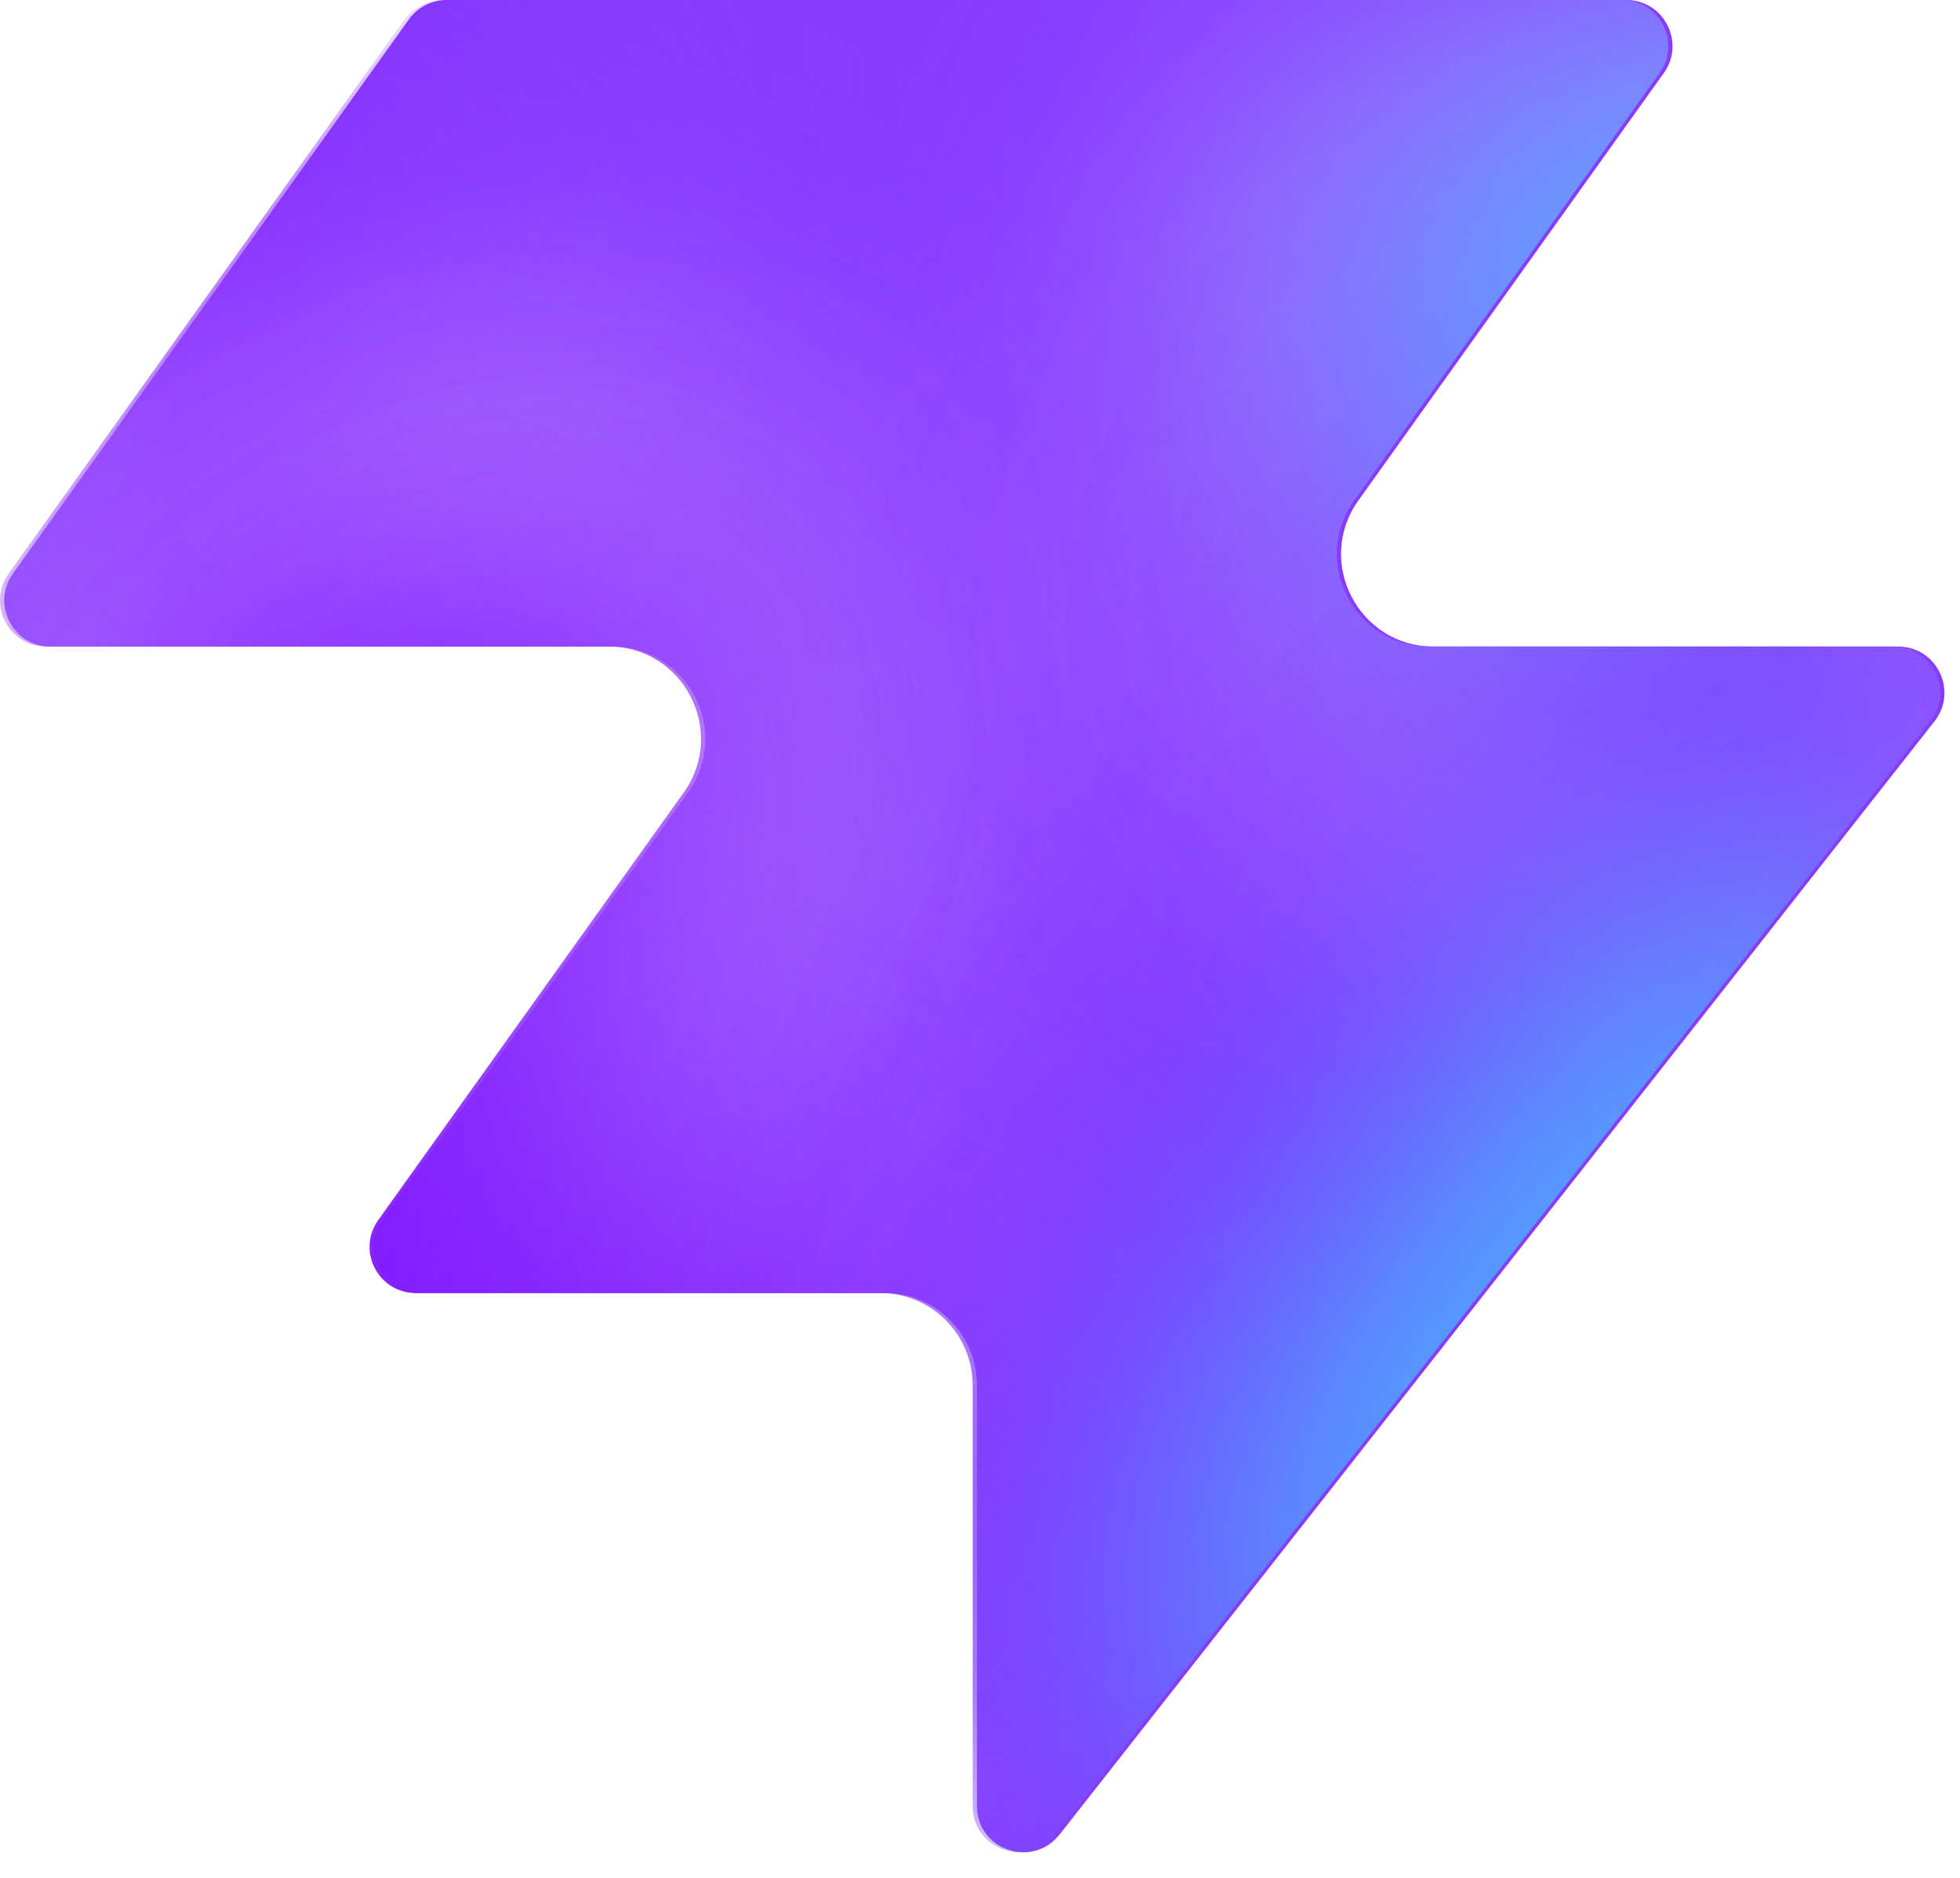
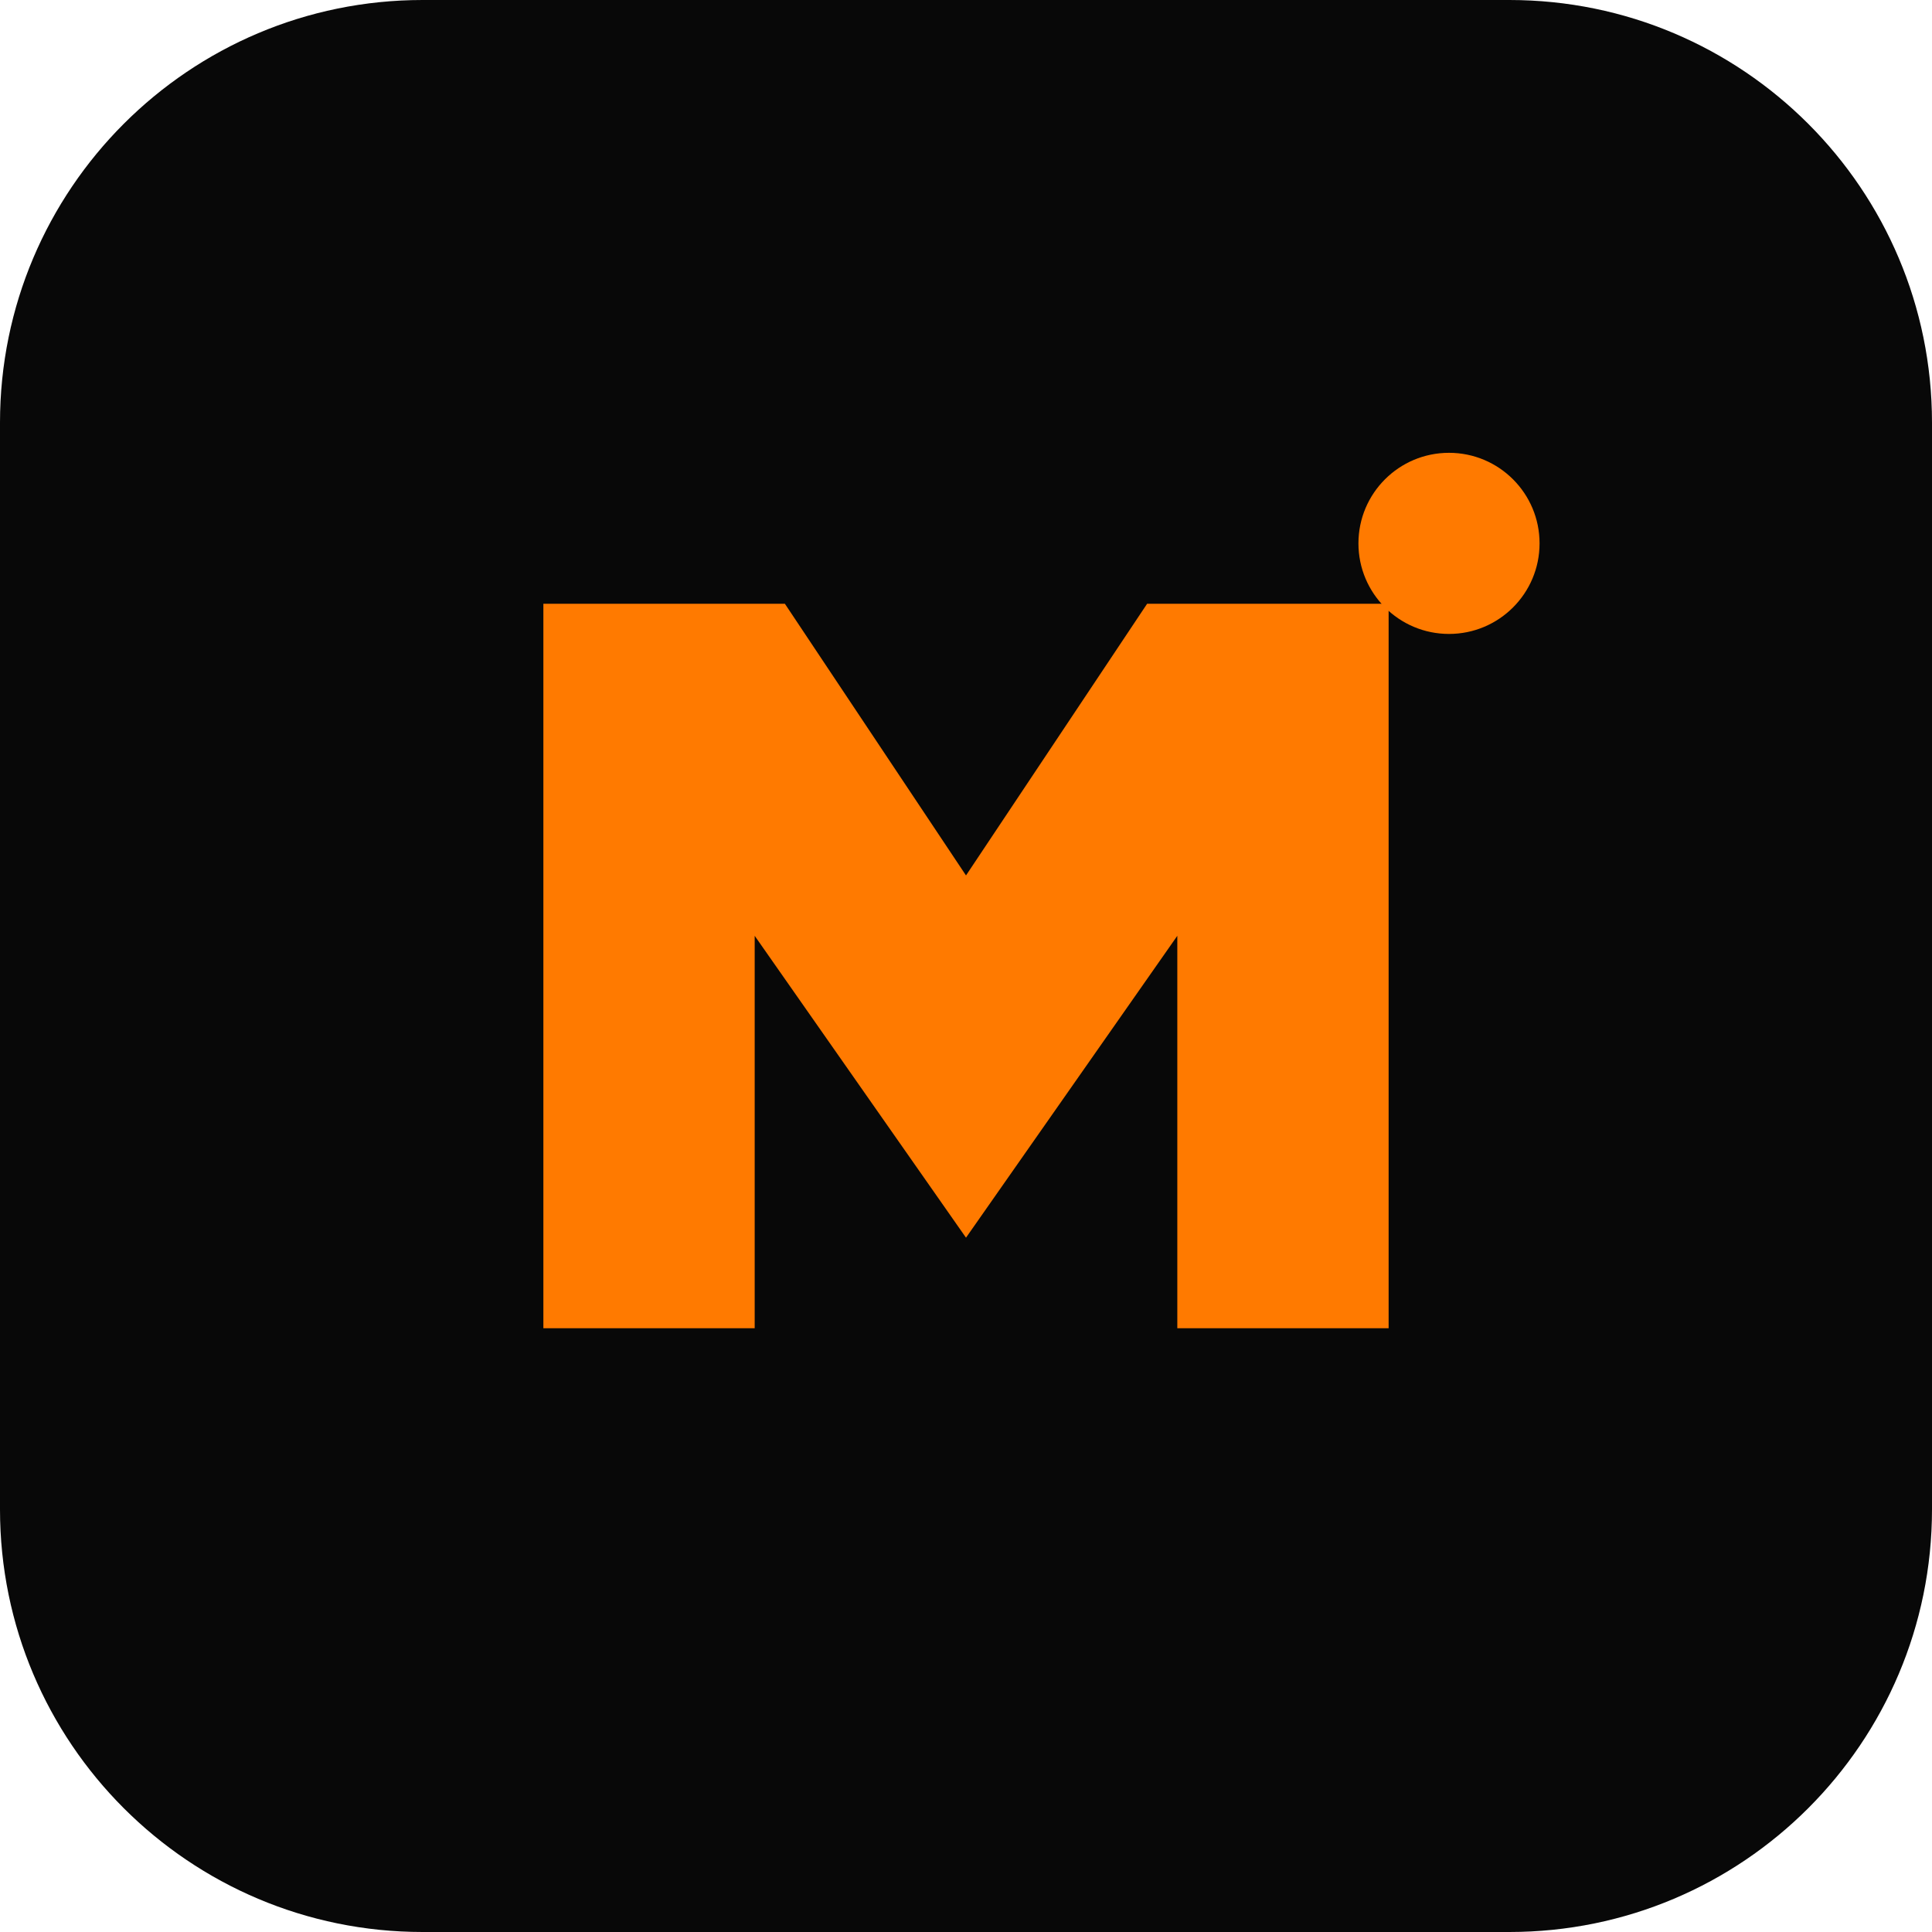
- <svg xmlns="http://www.w3.org/2000/svg" width="48" height="46" fill="none" viewBox="0 0 48 46">
-   <path fill="#863bff" d="M25.946 44.938c-.664.845-2.021.375-2.021-.698V33.937a2.26 2.26 0 0 0-2.262-2.262H10.287c-.92 0-1.456-1.04-.92-1.788l7.48-10.471c1.07-1.497 0-3.578-1.842-3.578H1.237c-.92 0-1.456-1.04-.92-1.788L10.013.474c.214-.297.556-.474.92-.474h28.894c.92 0 1.456 1.04.92 1.788l-7.48 10.471c-1.07 1.498 0 3.579 1.842 3.579h11.377c.943 0 1.473 1.088.89 1.83L25.947 44.94z" style="fill:#863bff;fill:color(display-p3 .525 .23 1);fill-opacity:1" />
-   <mask id="a" width="48" height="46" x="0" y="0" maskUnits="userSpaceOnUse" style="mask-type:alpha">
-     <path fill="#000" d="M25.842 44.938c-.664.844-2.021.375-2.021-.698V33.937a2.26 2.26 0 0 0-2.262-2.262H10.183c-.92 0-1.456-1.04-.92-1.788l7.48-10.471c1.07-1.498 0-3.579-1.842-3.579H1.133c-.92 0-1.456-1.04-.92-1.787L9.91.473c.214-.297.556-.474.92-.474h28.894c.92 0 1.456 1.04.92 1.788l-7.48 10.471c-1.07 1.498 0 3.578 1.842 3.578h11.377c.943 0 1.473 1.088.89 1.832L25.843 44.94z" style="fill:#000;fill-opacity:1" />
-   </mask>
-   <g mask="url(#a)">
-     <g filter="url(#b)">
-       <ellipse cx="5.508" cy="14.704" fill="#ede6ff" rx="5.508" ry="14.704" style="fill:#ede6ff;fill:color(display-p3 .927 .903 1);fill-opacity:1" transform="matrix(.00324 1 1 -.00324 -4.47 31.516)" />
-     </g>
-     <g filter="url(#c)">
-       <ellipse cx="10.399" cy="29.851" fill="#ede6ff" rx="10.399" ry="29.851" style="fill:#ede6ff;fill:color(display-p3 .927 .903 1);fill-opacity:1" transform="matrix(.00324 1 1 -.00324 -39.328 7.883)" />
-     </g>
-     <g filter="url(#d)">
-       <ellipse cx="5.508" cy="30.487" fill="#7e14ff" rx="5.508" ry="30.487" style="fill:#7e14ff;fill:color(display-p3 .492 .077 1);fill-opacity:1" transform="rotate(89.814 -25.913 -14.639)scale(1 -1)" />
-     </g>
-     <g filter="url(#e)">
-       <ellipse cx="5.508" cy="30.599" fill="#7e14ff" rx="5.508" ry="30.599" style="fill:#7e14ff;fill:color(display-p3 .492 .077 1);fill-opacity:1" transform="rotate(89.814 -32.644 -3.334)scale(1 -1)" />
-     </g>
-     <g filter="url(#f)">
-       <ellipse cx="5.508" cy="30.599" fill="#7e14ff" rx="5.508" ry="30.599" style="fill:#7e14ff;fill:color(display-p3 .492 .077 1);fill-opacity:1" transform="matrix(.00324 1 1 -.00324 -34.34 30.47)" />
-     </g>
-     <g filter="url(#g)">
-       <ellipse cx="14.072" cy="22.078" fill="#ede6ff" rx="14.072" ry="22.078" style="fill:#ede6ff;fill:color(display-p3 .927 .903 1);fill-opacity:1" transform="rotate(93.35 24.506 48.493)scale(-1 1)" />
-     </g>
-     <g filter="url(#h)">
-       <ellipse cx="3.47" cy="21.501" fill="#7e14ff" rx="3.47" ry="21.501" style="fill:#7e14ff;fill:color(display-p3 .492 .077 1);fill-opacity:1" transform="rotate(89.009 28.708 47.59)scale(-1 1)" />
-     </g>
-     <g filter="url(#i)">
-       <ellipse cx="3.47" cy="21.501" fill="#7e14ff" rx="3.47" ry="21.501" style="fill:#7e14ff;fill:color(display-p3 .492 .077 1);fill-opacity:1" transform="rotate(89.009 28.708 47.59)scale(-1 1)" />
-     </g>
-     <g filter="url(#j)">
-       <ellipse cx=".387" cy="8.972" fill="#7e14ff" rx="4.407" ry="29.108" style="fill:#7e14ff;fill:color(display-p3 .492 .077 1);fill-opacity:1" transform="rotate(39.51 .387 8.972)" />
-     </g>
-     <g filter="url(#k)">
-       <ellipse cx="47.523" cy="-6.092" fill="#7e14ff" rx="4.407" ry="29.108" style="fill:#7e14ff;fill:color(display-p3 .492 .077 1);fill-opacity:1" transform="rotate(37.892 47.523 -6.092)" />
-     </g>
-     <g filter="url(#l)">
-       <ellipse cx="41.412" cy="6.333" fill="#47bfff" rx="5.971" ry="9.665" style="fill:#47bfff;fill:color(display-p3 .28 .748 1);fill-opacity:1" transform="rotate(37.892 41.412 6.333)" />
-     </g>
-     <g filter="url(#m)">
-       <ellipse cx="-1.879" cy="38.332" fill="#7e14ff" rx="4.407" ry="29.108" style="fill:#7e14ff;fill:color(display-p3 .492 .077 1);fill-opacity:1" transform="rotate(37.892 -1.88 38.332)" />
-     </g>
-     <g filter="url(#n)">
-       <ellipse cx="-1.879" cy="38.332" fill="#7e14ff" rx="4.407" ry="29.108" style="fill:#7e14ff;fill:color(display-p3 .492 .077 1);fill-opacity:1" transform="rotate(37.892 -1.88 38.332)" />
-     </g>
-     <g filter="url(#o)">
-       <ellipse cx="35.651" cy="29.907" fill="#7e14ff" rx="4.407" ry="29.108" style="fill:#7e14ff;fill:color(display-p3 .492 .077 1);fill-opacity:1" transform="rotate(37.892 35.651 29.907)" />
-     </g>
-     <g filter="url(#p)">
-       <ellipse cx="38.418" cy="32.4" fill="#47bfff" rx="5.971" ry="15.297" style="fill:#47bfff;fill:color(display-p3 .28 .748 1);fill-opacity:1" transform="rotate(37.892 38.418 32.4)" />
-     </g>
-   </g>
-   <defs>
-     <filter id="b" width="60.045" height="41.654" x="-19.77" y="16.149" color-interpolation-filters="sRGB" filterUnits="userSpaceOnUse">
-       <feFlood flood-opacity="0" result="BackgroundImageFix" />
-       <feBlend in="SourceGraphic" in2="BackgroundImageFix" result="shape" />
-       <feGaussianBlur result="effect1_foregroundBlur_2002_17158" stdDeviation="7.659" />
-     </filter>
-     <filter id="c" width="90.34" height="51.437" x="-54.613" y="-7.533" color-interpolation-filters="sRGB" filterUnits="userSpaceOnUse">
-       <feFlood flood-opacity="0" result="BackgroundImageFix" />
-       <feBlend in="SourceGraphic" in2="BackgroundImageFix" result="shape" />
-       <feGaussianBlur result="effect1_foregroundBlur_2002_17158" stdDeviation="7.659" />
-     </filter>
-     <filter id="d" width="79.355" height="29.4" x="-49.64" y="2.03" color-interpolation-filters="sRGB" filterUnits="userSpaceOnUse">
-       <feFlood flood-opacity="0" result="BackgroundImageFix" />
-       <feBlend in="SourceGraphic" in2="BackgroundImageFix" result="shape" />
-       <feGaussianBlur result="effect1_foregroundBlur_2002_17158" stdDeviation="4.596" />
-     </filter>
-     <filter id="e" width="79.579" height="29.4" x="-45.045" y="20.029" color-interpolation-filters="sRGB" filterUnits="userSpaceOnUse">
-       <feFlood flood-opacity="0" result="BackgroundImageFix" />
-       <feBlend in="SourceGraphic" in2="BackgroundImageFix" result="shape" />
-       <feGaussianBlur result="effect1_foregroundBlur_2002_17158" stdDeviation="4.596" />
-     </filter>
-     <filter id="f" width="79.579" height="29.4" x="-43.513" y="21.178" color-interpolation-filters="sRGB" filterUnits="userSpaceOnUse">
-       <feFlood flood-opacity="0" result="BackgroundImageFix" />
-       <feBlend in="SourceGraphic" in2="BackgroundImageFix" result="shape" />
-       <feGaussianBlur result="effect1_foregroundBlur_2002_17158" stdDeviation="4.596" />
-     </filter>
-     <filter id="g" width="74.749" height="58.852" x="15.756" y="-17.901" color-interpolation-filters="sRGB" filterUnits="userSpaceOnUse">
-       <feFlood flood-opacity="0" result="BackgroundImageFix" />
-       <feBlend in="SourceGraphic" in2="BackgroundImageFix" result="shape" />
-       <feGaussianBlur result="effect1_foregroundBlur_2002_17158" stdDeviation="7.659" />
-     </filter>
-     <filter id="h" width="61.377" height="25.362" x="23.548" y="2.284" color-interpolation-filters="sRGB" filterUnits="userSpaceOnUse">
-       <feFlood flood-opacity="0" result="BackgroundImageFix" />
-       <feBlend in="SourceGraphic" in2="BackgroundImageFix" result="shape" />
-       <feGaussianBlur result="effect1_foregroundBlur_2002_17158" stdDeviation="4.596" />
-     </filter>
-     <filter id="i" width="61.377" height="25.362" x="23.548" y="2.284" color-interpolation-filters="sRGB" filterUnits="userSpaceOnUse">
-       <feFlood flood-opacity="0" result="BackgroundImageFix" />
-       <feBlend in="SourceGraphic" in2="BackgroundImageFix" result="shape" />
-       <feGaussianBlur result="effect1_foregroundBlur_2002_17158" stdDeviation="4.596" />
-     </filter>
-     <filter id="j" width="56.045" height="63.649" x="-27.636" y="-22.853" color-interpolation-filters="sRGB" filterUnits="userSpaceOnUse">
-       <feFlood flood-opacity="0" result="BackgroundImageFix" />
-       <feBlend in="SourceGraphic" in2="BackgroundImageFix" result="shape" />
-       <feGaussianBlur result="effect1_foregroundBlur_2002_17158" stdDeviation="4.596" />
-     </filter>
-     <filter id="k" width="54.814" height="64.646" x="20.116" y="-38.415" color-interpolation-filters="sRGB" filterUnits="userSpaceOnUse">
-       <feFlood flood-opacity="0" result="BackgroundImageFix" />
-       <feBlend in="SourceGraphic" in2="BackgroundImageFix" result="shape" />
-       <feGaussianBlur result="effect1_foregroundBlur_2002_17158" stdDeviation="4.596" />
-     </filter>
-     <filter id="l" width="33.541" height="35.313" x="24.641" y="-11.323" color-interpolation-filters="sRGB" filterUnits="userSpaceOnUse">
-       <feFlood flood-opacity="0" result="BackgroundImageFix" />
-       <feBlend in="SourceGraphic" in2="BackgroundImageFix" result="shape" />
-       <feGaussianBlur result="effect1_foregroundBlur_2002_17158" stdDeviation="4.596" />
-     </filter>
-     <filter id="m" width="54.814" height="64.646" x="-29.286" y="6.009" color-interpolation-filters="sRGB" filterUnits="userSpaceOnUse">
-       <feFlood flood-opacity="0" result="BackgroundImageFix" />
-       <feBlend in="SourceGraphic" in2="BackgroundImageFix" result="shape" />
-       <feGaussianBlur result="effect1_foregroundBlur_2002_17158" stdDeviation="4.596" />
-     </filter>
-     <filter id="n" width="54.814" height="64.646" x="-29.286" y="6.009" color-interpolation-filters="sRGB" filterUnits="userSpaceOnUse">
-       <feFlood flood-opacity="0" result="BackgroundImageFix" />
-       <feBlend in="SourceGraphic" in2="BackgroundImageFix" result="shape" />
-       <feGaussianBlur result="effect1_foregroundBlur_2002_17158" stdDeviation="4.596" />
-     </filter>
-     <filter id="o" width="54.814" height="64.646" x="8.244" y="-2.416" color-interpolation-filters="sRGB" filterUnits="userSpaceOnUse">
-       <feFlood flood-opacity="0" result="BackgroundImageFix" />
-       <feBlend in="SourceGraphic" in2="BackgroundImageFix" result="shape" />
-       <feGaussianBlur result="effect1_foregroundBlur_2002_17158" stdDeviation="4.596" />
-     </filter>
-     <filter id="p" width="39.409" height="43.623" x="18.713" y="10.588" color-interpolation-filters="sRGB" filterUnits="userSpaceOnUse">
-       <feFlood flood-opacity="0" result="BackgroundImageFix" />
-       <feBlend in="SourceGraphic" in2="BackgroundImageFix" result="shape" />
-       <feGaussianBlur result="effect1_foregroundBlur_2002_17158" stdDeviation="4.596" />
-     </filter>
-   </defs>
+ <svg xmlns="http://www.w3.org/2000/svg" viewBox="0 0 64 64">
+   <rect width="64" height="64" rx="14" fill="#080808" />
+   <path d="M18 44V20h8l6 9 6-9h8v24h-7V31l-7 10-7-10v13z" fill="#ff7a00" />
+   <circle cx="48" cy="18" r="3" fill="#ff7a00" />
</svg>
